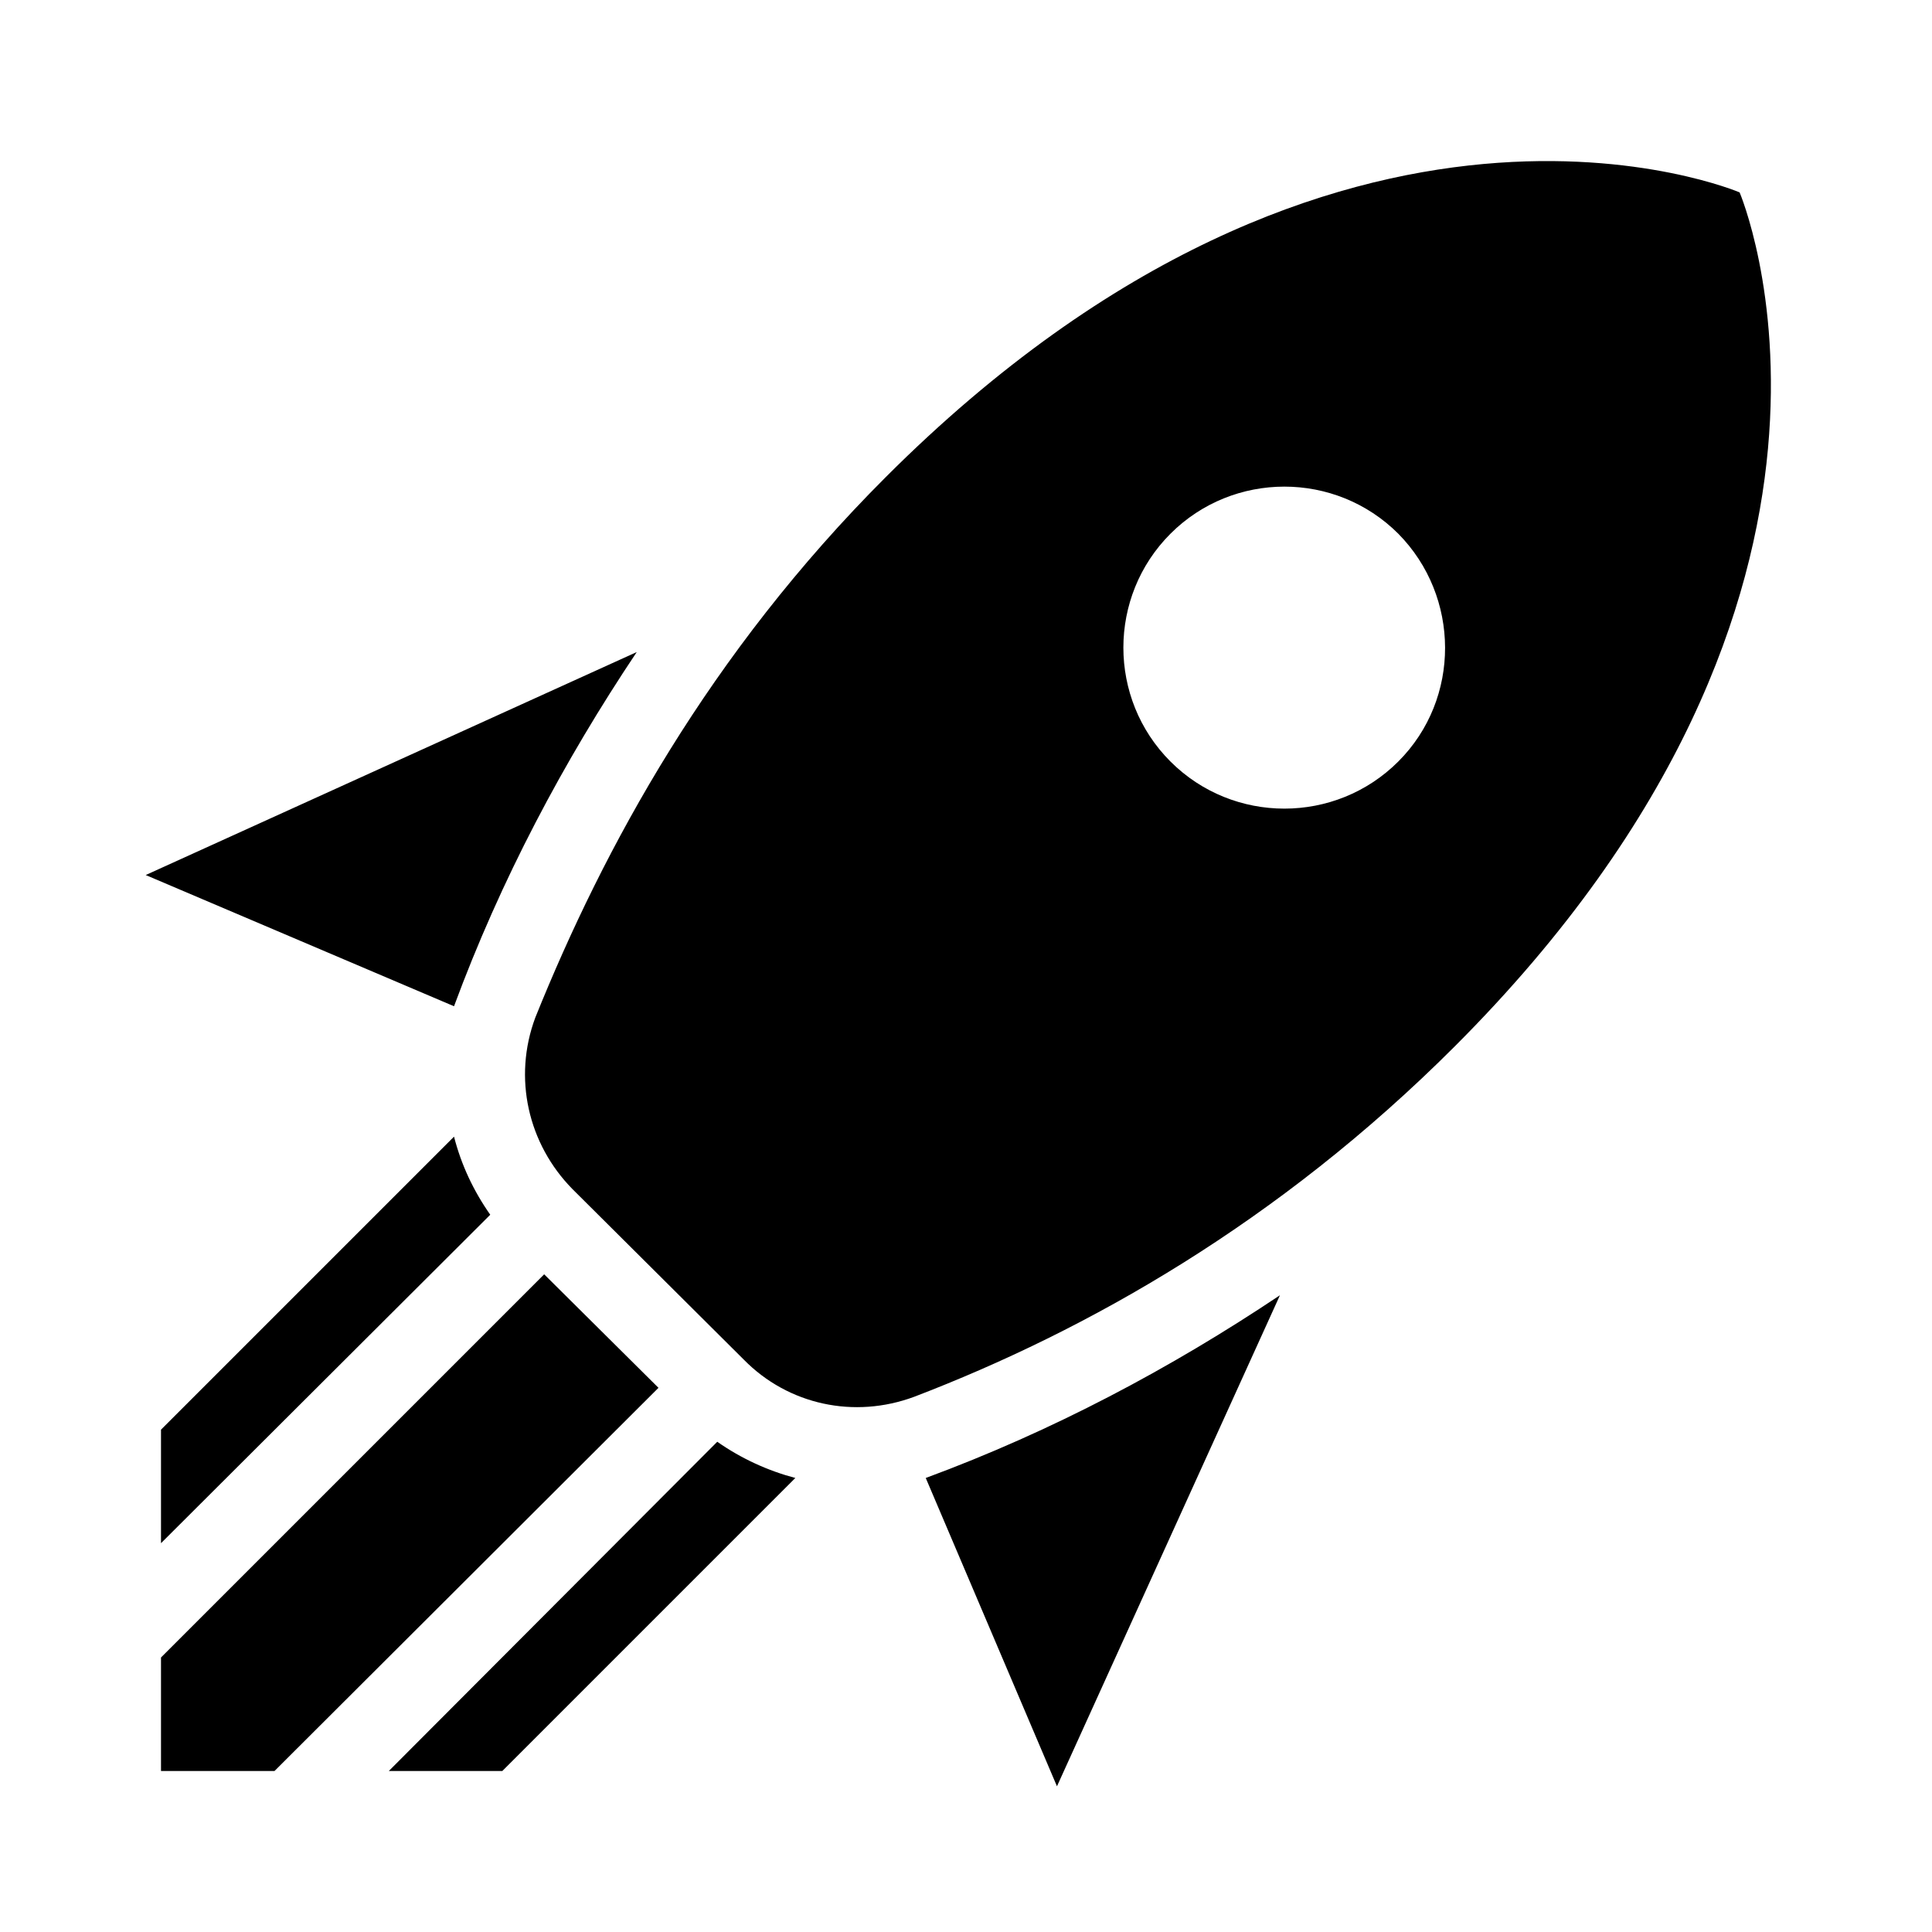
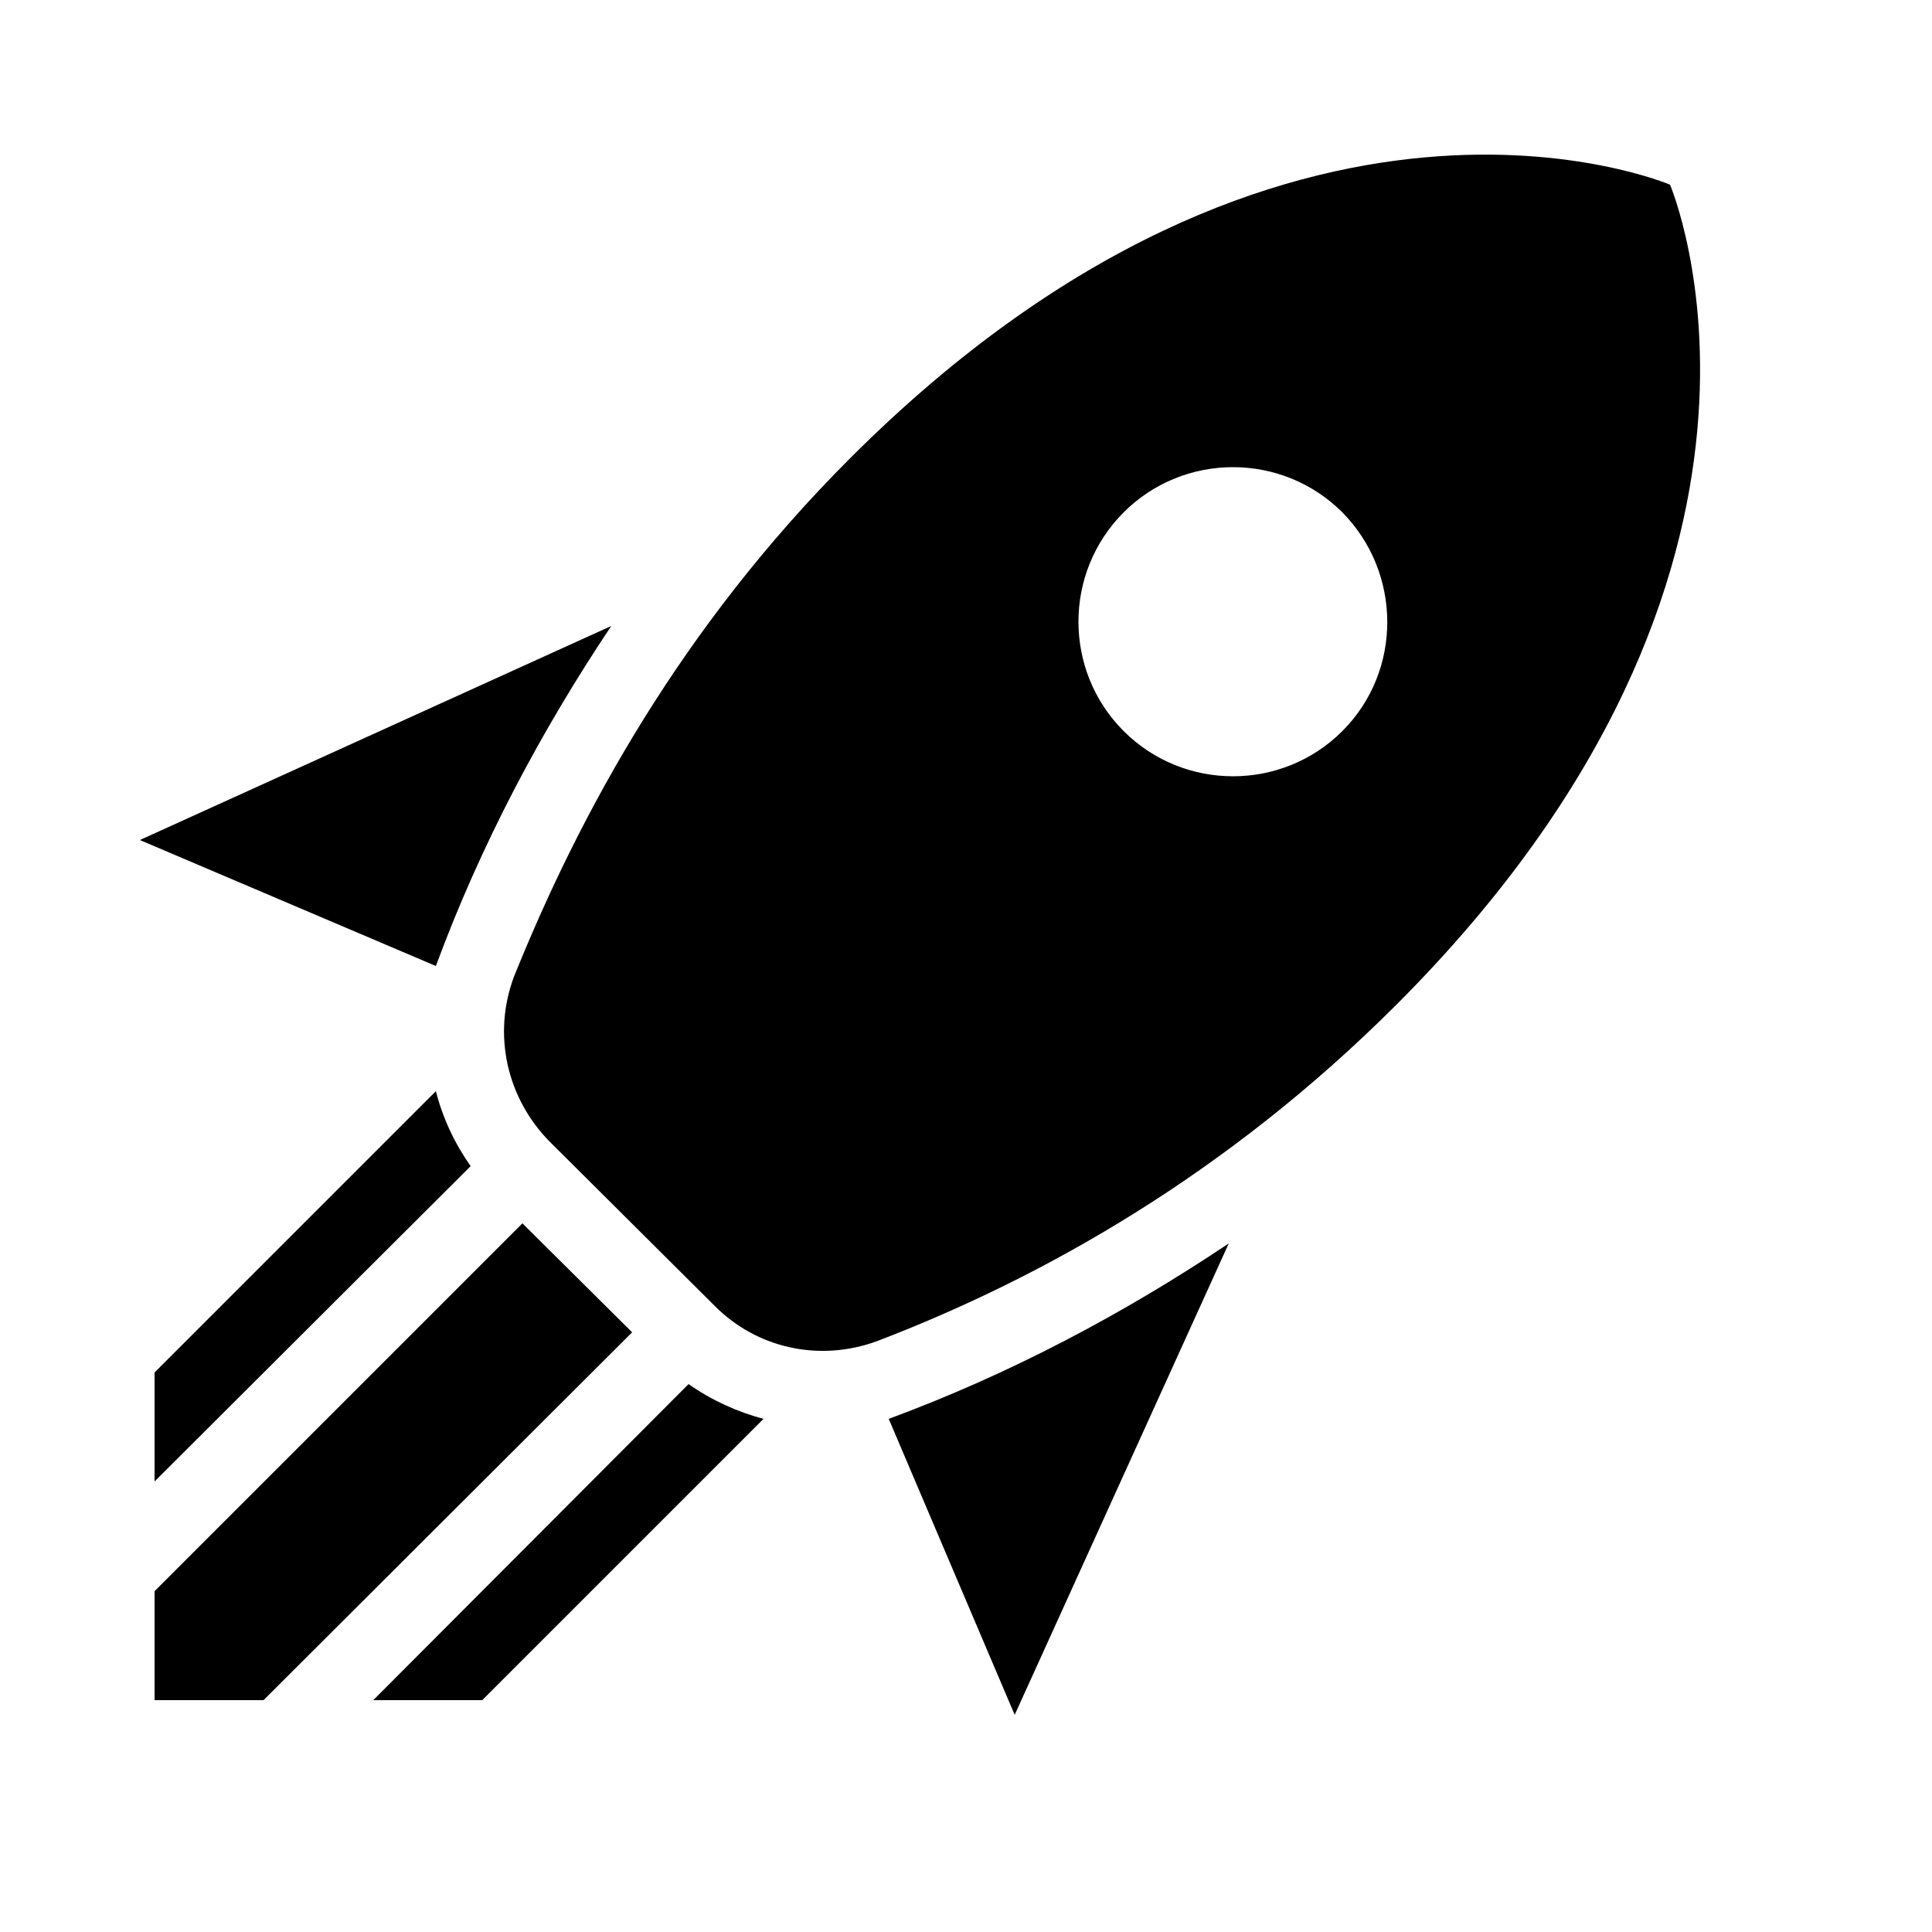
- <svg xmlns="http://www.w3.org/2000/svg" viewBox="0 0 24 24" width="26" height="26">
+ <svg xmlns="http://www.w3.org/2000/svg" viewBox="0 0 25 25" width="25" height="25">
  <path d="M13.13 22.19L11.5 18.36C13.07 17.78 14.54 17 15.9 16.09L13.13 22.19M5.64 12.5L1.81 10.87L7.91 8.1C7 9.46 6.22 10.93 5.64 12.5M21.61 2.39C21.61 2.39 16.66 .269 11 5.93C8.81 8.12 7.5 10.53 6.65 12.64C6.37 13.39 6.56 14.21 7.11 14.77L9.24 16.89C9.79 17.45 10.61 17.63 11.36 17.35C13.5 16.53 15.88 15.19 18.07 13C23.73 7.34 21.61 2.39 21.61 2.39M14.54 9.46C13.76 8.68 13.76 7.41 14.54 6.63S16.59 5.85 17.37 6.63C18.14 7.41 18.15 8.68 17.37 9.46C16.59 10.24 15.32 10.24 14.54 9.46M8.88 16.53L7.47 15.12L8.88 16.53M6.24 22L9.88 18.36C9.54 18.27 9.21 18.12 8.91 17.91L4.83 22H6.24M2 22H3.41L8.18 17.24L6.76 15.83L2 20.59V22M2 19.17L6.09 15.09C5.88 14.79 5.73 14.47 5.64 14.12L2 17.76V19.17Z" />
</svg>
